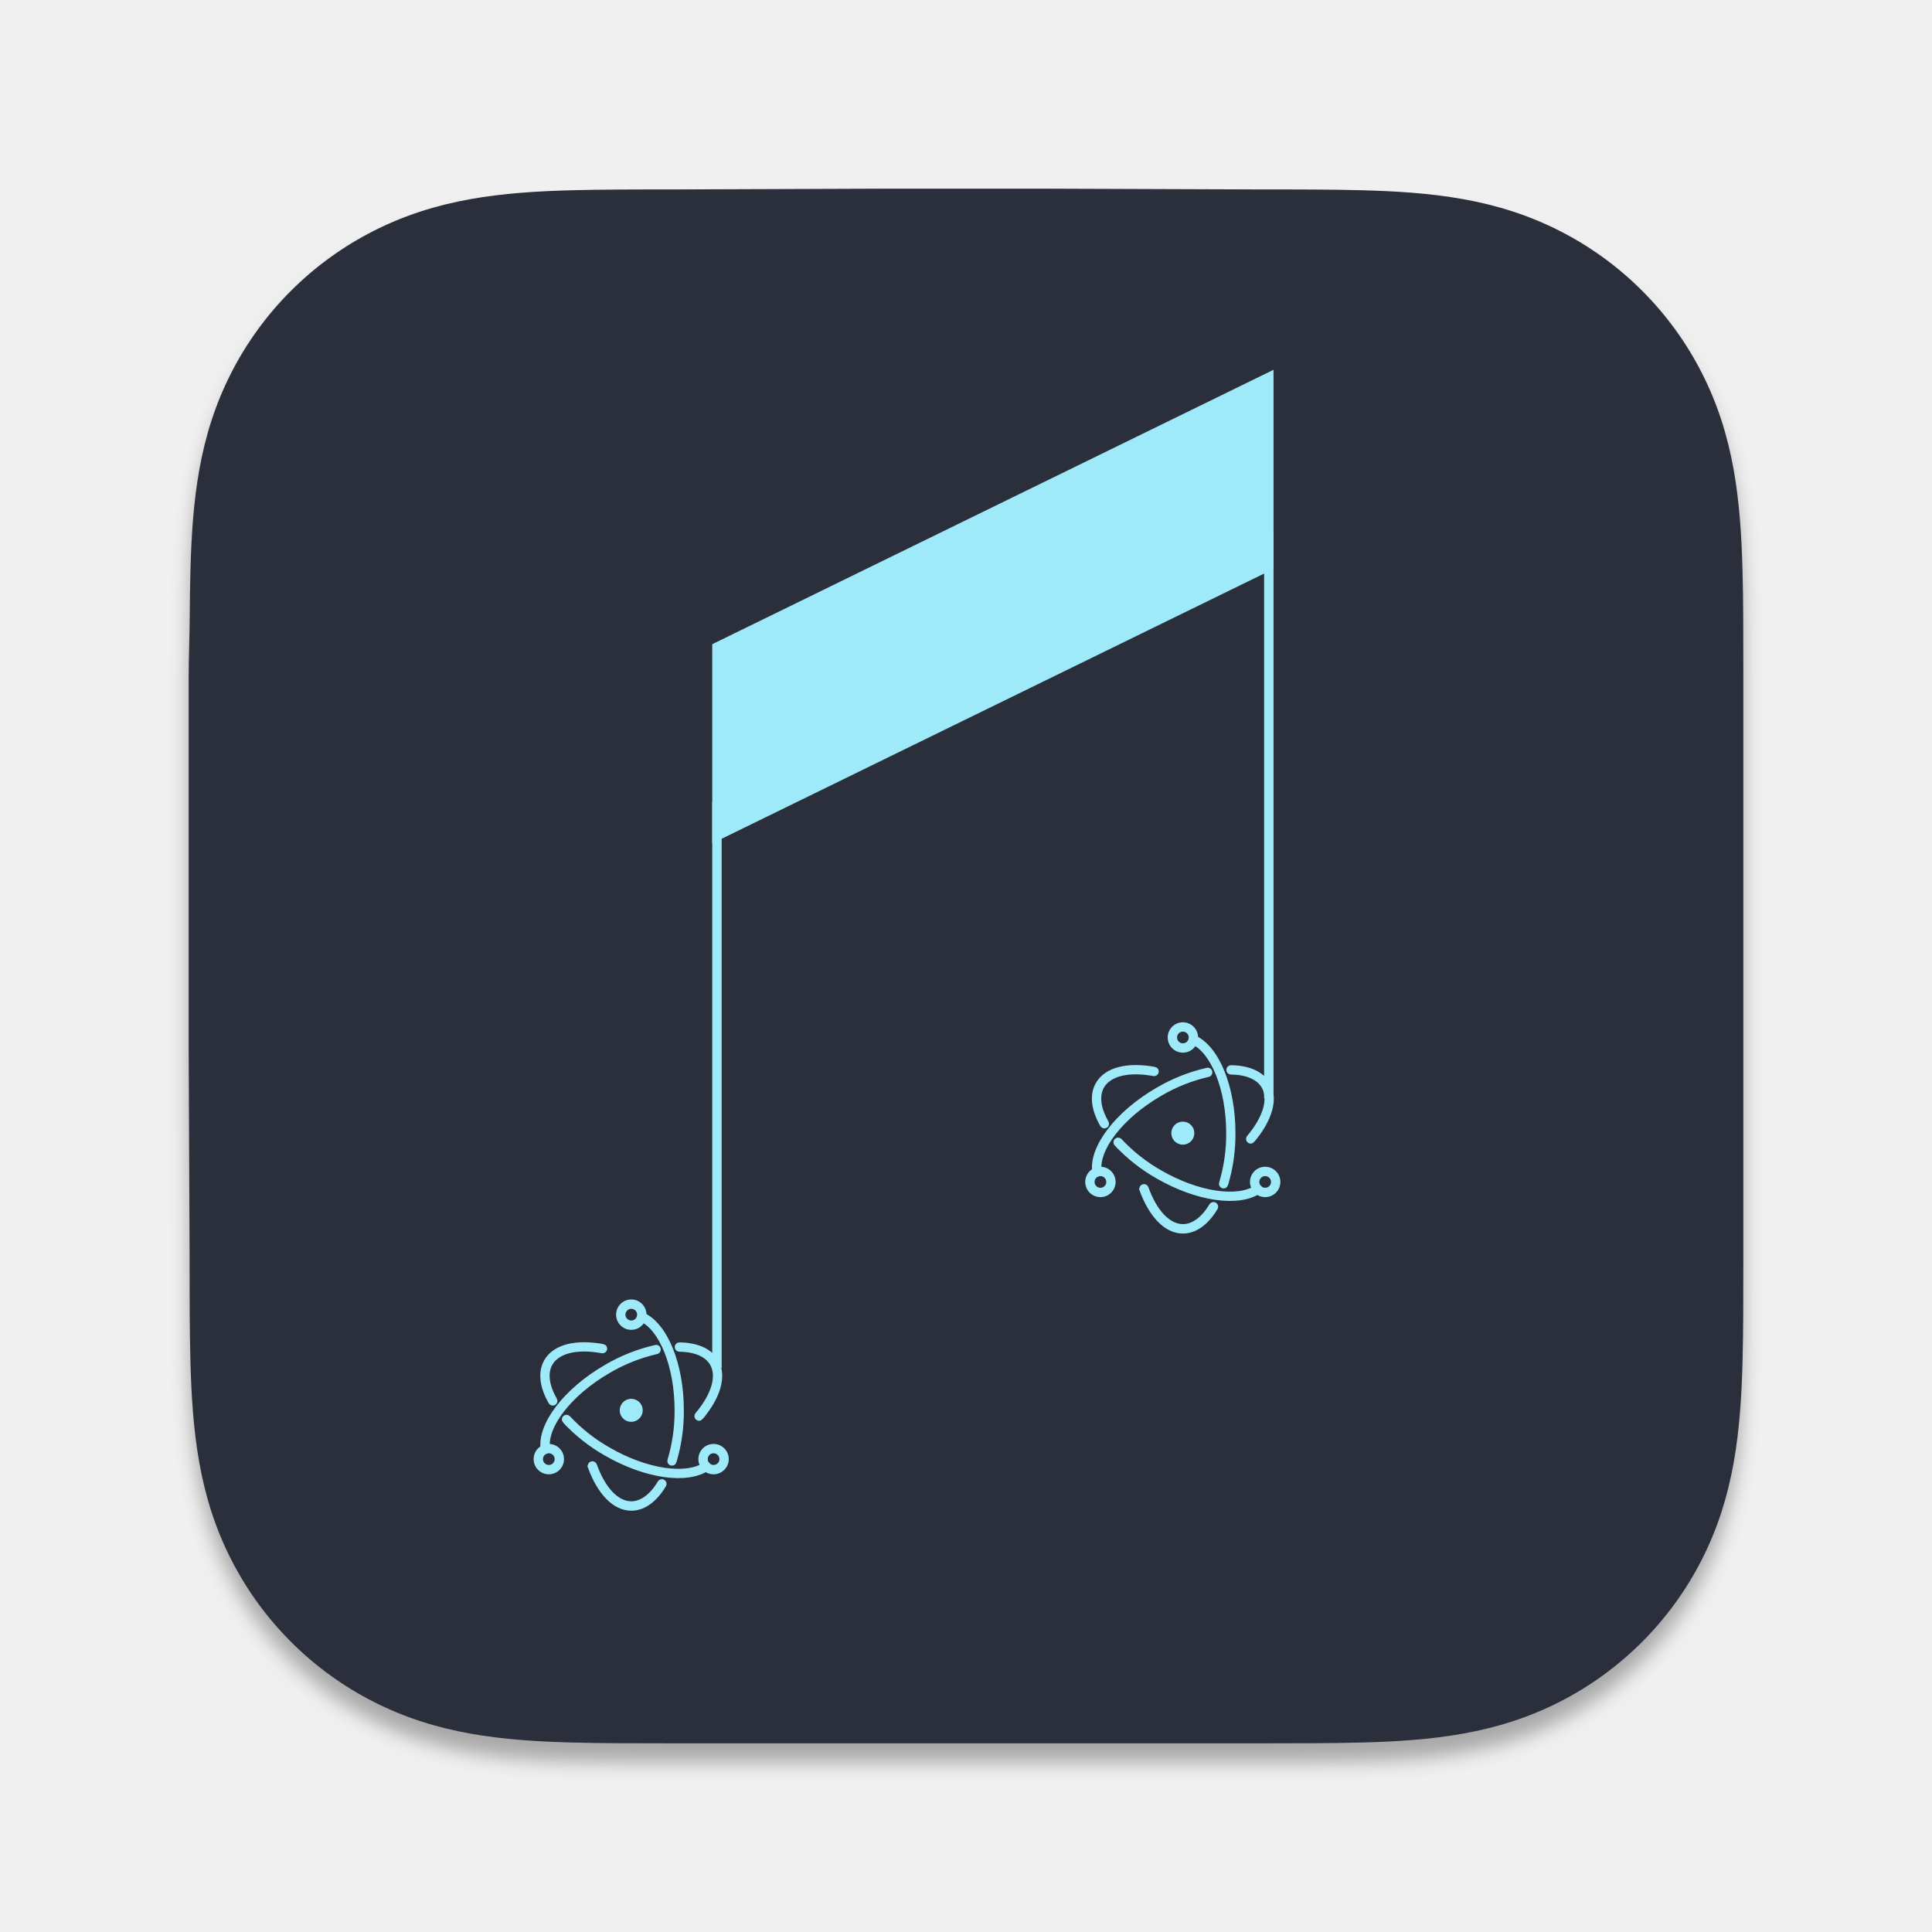
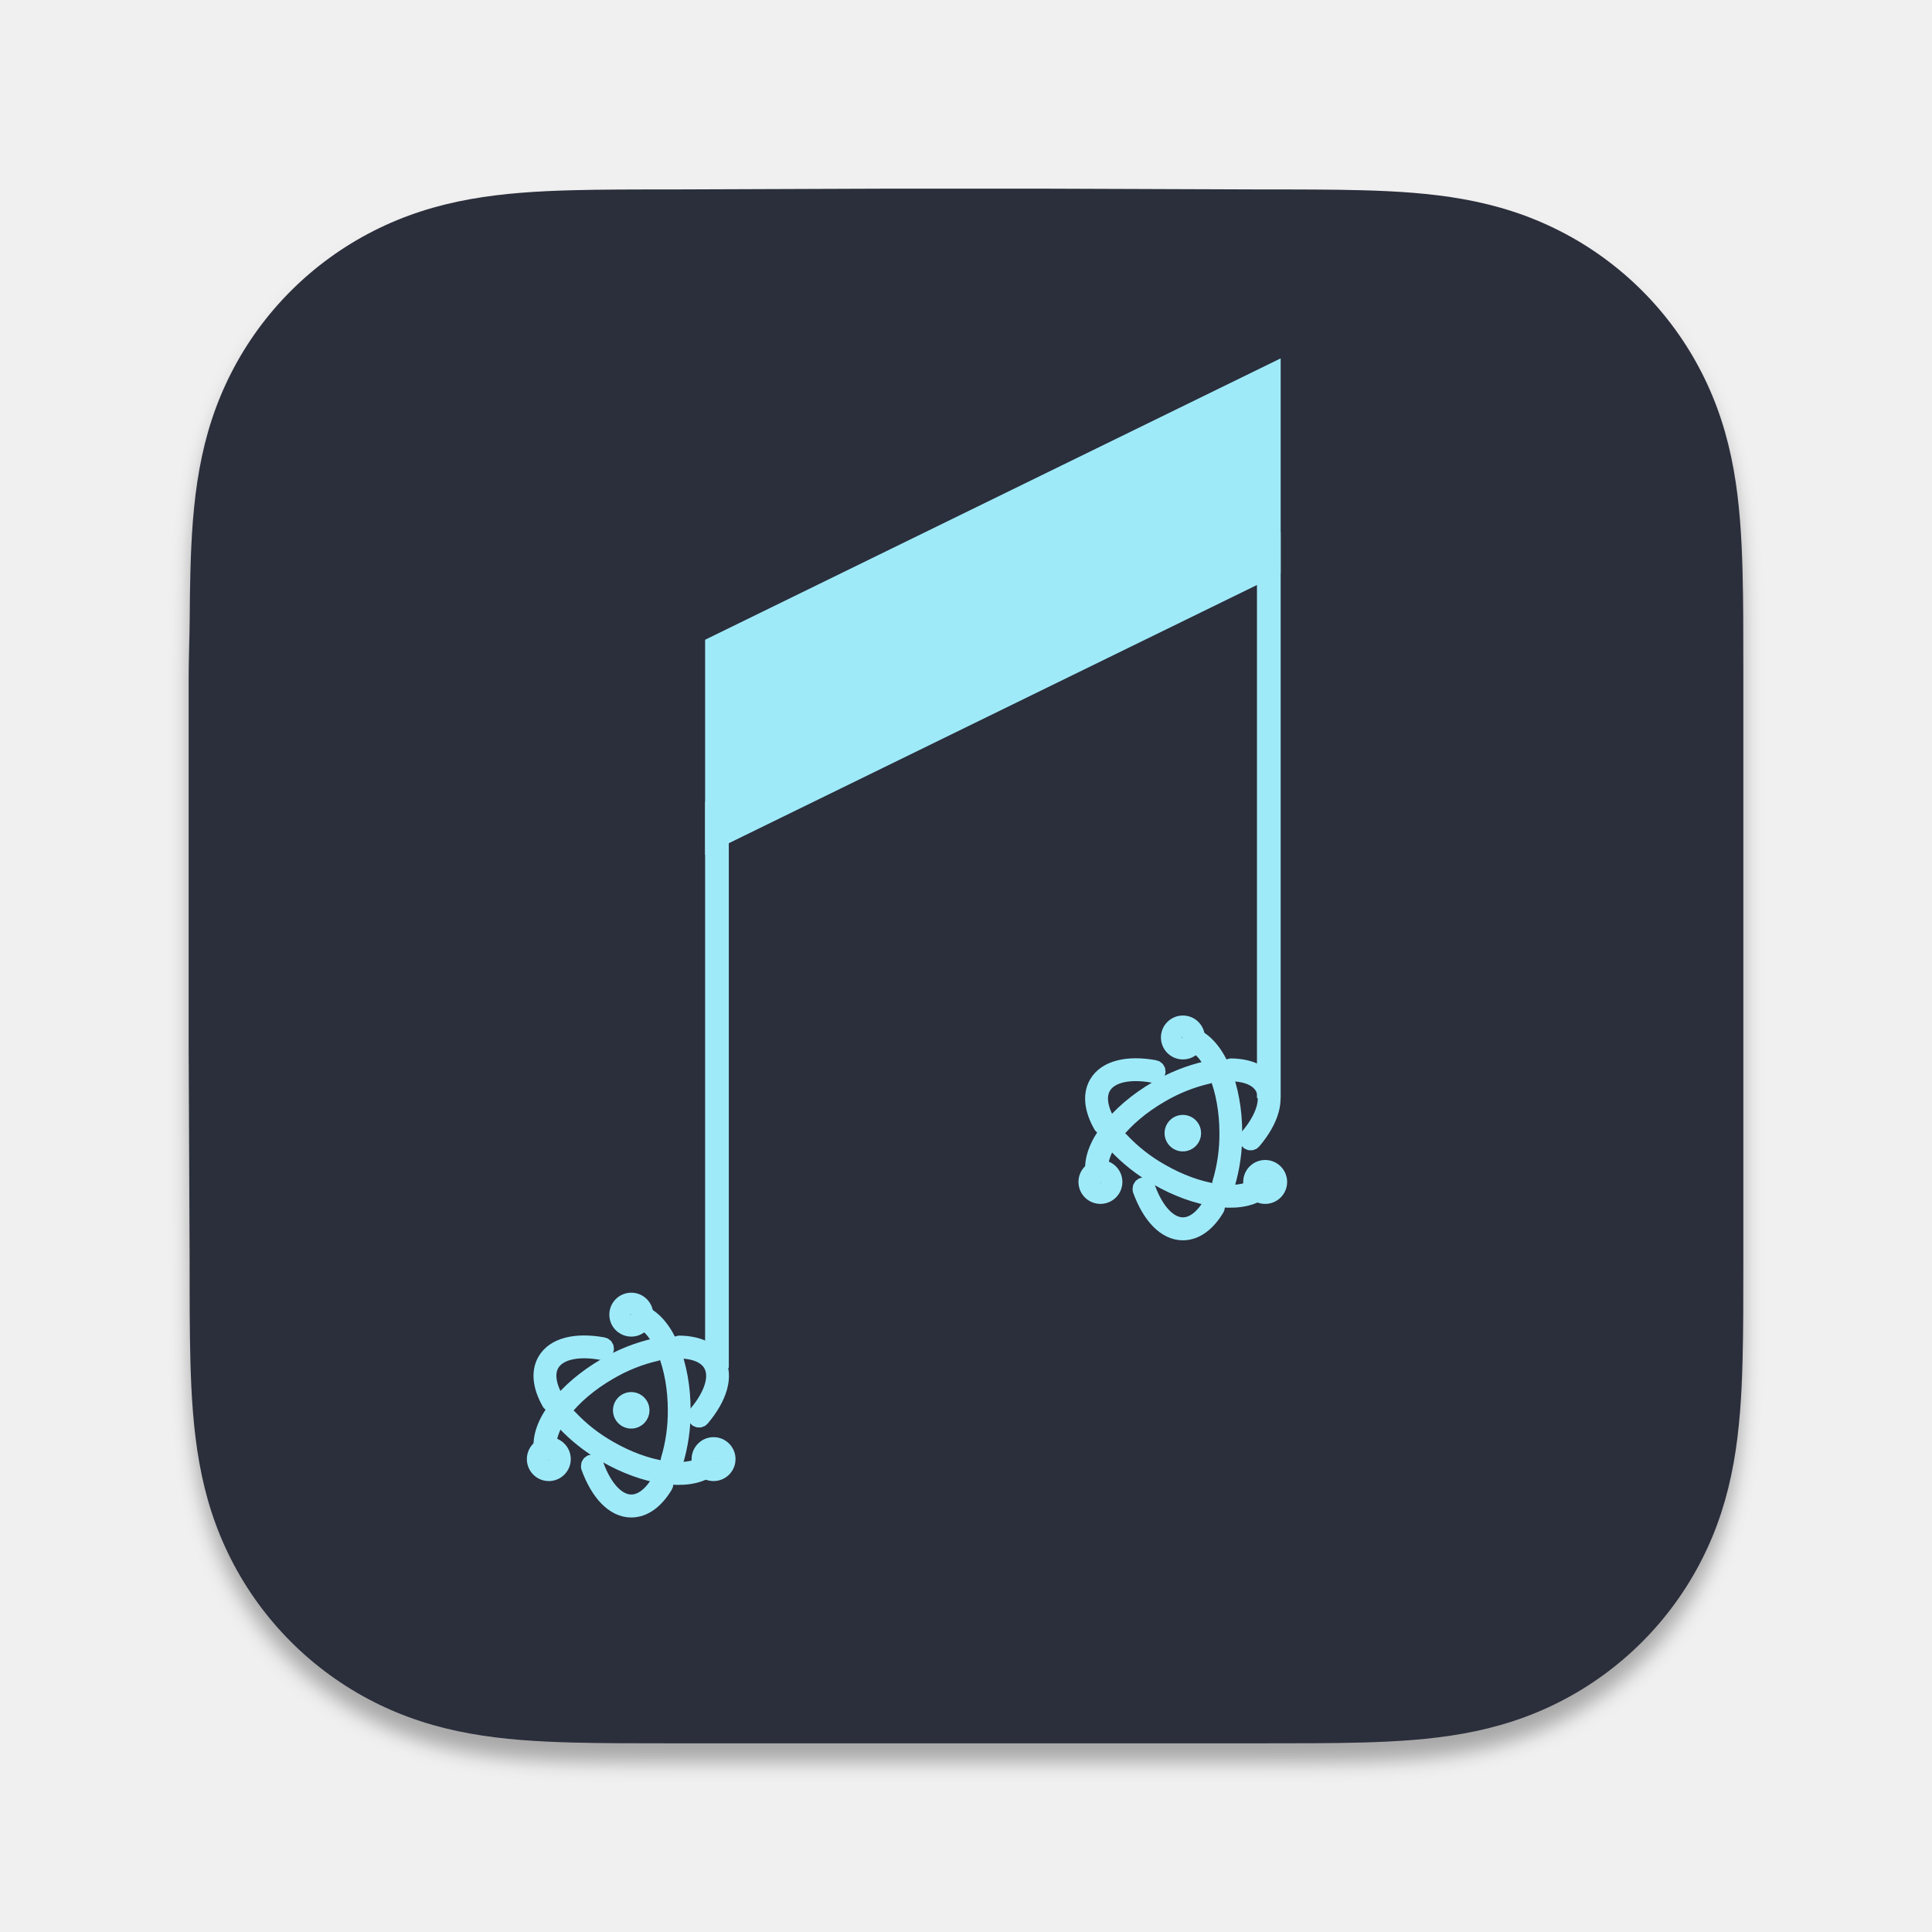
<svg xmlns="http://www.w3.org/2000/svg" xmlns:xlink="http://www.w3.org/1999/xlink" width="1024px" height="1024px" viewBox="0 0 1024 1024" version="1.1" id="svg478">
  <defs id="defs462">
    <path d="M824,256.627 C824,246.845 824,237.062 823.944,227.279 C823.895,219.038 823.8,210.799 823.576,202.562 C823.092,184.609 822.033,166.502 818.84,148.749 C815.602,130.741 810.314,113.98 801.981,97.617 C793.789,81.534 783.088,66.817 770.32,54.058 C757.555,41.299 742.835,30.605 726.746,22.418 C710.366,14.083 693.587,8.797 675.558,5.56 C657.803,2.372 639.691,1.315 621.738,0.83 C613.495,0.607 605.253,0.513 597.008,0.462 C587.22,0.402 577.432,0.407 567.644,0.407 L453.997,0 L368.997,0 L257.361,0.407 C247.554,0.407 237.747,0.402 227.94,0.462 C219.678,0.513 211.42,0.607 203.161,0.83 C185.167,1.315 167.014,2.373 149.217,5.565 C131.164,8.801 114.36,14.085 97.958,22.414 C81.835,30.602 67.083,41.297 54.291,54.058 C41.501,66.816 30.78,81.53 22.573,97.61 C14.217,113.981 8.919,130.752 5.673,148.77 C2.477,166.516 1.418,184.617 0.931,202.562 C0.709,210.8 0.613,219.039 0.563,227.279 C0.503,237.063 0,249.216 0,258.999 L0,369.089 L0,454.998 L0.508,567.427 C0.508,577.223 0.504,587.019 0.563,596.815 C0.613,605.067 0.709,613.317 0.932,621.566 C1.418,639.542 2.479,657.675 5.678,675.452 C8.923,693.484 14.22,710.269 22.569,726.653 C30.777,742.759 41.5,757.495 54.291,770.272 C67.082,783.049 81.83,793.757 97.95,801.956 C114.362,810.302 131.174,815.595 149.238,818.836 C167.027,822.029 185.174,823.088 203.161,823.573 C211.42,823.796 219.679,823.891 227.941,823.941 C237.748,824 247.554,824 257.361,824 L370.006,824 L455.217,824 L567.644,824 C577.432,824 587.22,824 597.008,823.941 C605.253,823.891 613.495,823.796 621.738,823.573 C639.698,823.087 657.816,822.027 675.579,818.832 C693.597,815.591 710.368,810.3 726.739,801.959 C742.831,793.761 757.554,783.051 770.32,770.272 C783.086,757.497 793.786,742.763 801.978,726.66 C810.316,710.268 815.604,693.475 818.844,675.431 C822.034,657.661 823.092,639.535 823.577,621.566 C823.8,613.316 823.895,605.066 823.944,596.815 C824,587.019 824,577.223 824,567.427 C824,567.427 824,456.983 824,454.998 L824,368.999 C824,367.533 824,256.627 824,256.627" id="path-3" />
    <filter x="-2.4%" y="-1.2%" width="104.9%" height="104.9%" filterUnits="objectBoundingBox" id="filter-5">
      <feOffset dx="0" dy="10" in="SourceAlpha" result="shadowOffsetOuter1" id="feOffset455" />
      <feGaussianBlur stdDeviation="5" in="shadowOffsetOuter1" result="shadowBlurOuter1" id="feGaussianBlur457" />
      <feColorMatrix values="0 0 0 0 0   0 0 0 0 0   0 0 0 0 0  0 0 0 0.3 0" type="matrix" in="shadowBlurOuter1" id="feColorMatrix459" />
    </filter>
  </defs>
  <g id="Template---Icons---App" stroke="none" stroke-width="1" fill="none" fill-rule="evenodd">
    <g id="App-Icons---@2x" transform="translate(0, -590)">
      <g id="512x512@2x" transform="translate(0, 590)">
        <g id="Artwork" transform="translate(100, 100)">
          <mask id="mask-4" fill="white">
            <use xlink:href="#path-3" id="use464" />
          </mask>
          <g id="Mask">
            <use fill="black" fill-opacity="1" filter="url(#filter-5)" xlink:href="#path-3" id="use467" />
            <use fill="#2b2e3b" fill-rule="evenodd" xlink:href="#path-3" id="use469" />
          </g>
        </g>
      </g>
    </g>
  </g>
-   <path style="fill:#9feaf9;fill-opacity:1;stroke:#9feaf9;stroke-width:5px;stroke-linecap:butt;stroke-linejoin:miter;stroke-opacity:1" d="m 672.5,300 -292.5,143 v -100 l 292.5,-143 z" id="path494" />
-   <path style="fill:none;stroke:#9feaf9;stroke-width:5px;stroke-linecap:butt;stroke-linejoin:miter;stroke-opacity:1" d="m 380,425 v 300" id="path496" />
-   <path style="fill:none;stroke:#9feaf9;stroke-width:5px;stroke-linecap:butt;stroke-linejoin:miter;stroke-opacity:1" d="m 672.5,282 v 300" id="path498" />
-   <path style="fill:#9feaf9;fill-opacity:1;stroke:#9feaf9;stroke-width:2px;stroke-linecap:butt;stroke-linejoin:miter;stroke-opacity:1" d="m 319.615,713.372 c -14.37,-2.62 -25.72,0.12 -30.25,8 -3.38,5.85 -2.41,13.61 2.34,21.9 a 1.476,1.476 0 0 0 2.56,-1.47 c -4.28,-7.47 -5.12,-14.17 -2.35,-19 3.76,-6.51 13.89,-9 27.17,-6.54 a 1.474,1.474 0 1 0 0.53,-2.9 z m -20.44,39.95 a 92.2,92.2 0 0 0 22,17.34 c 20.84,12 43,15.25 54,7.79 a 1.471,1.471 0 0 0 -1.66,-2.43 c -9.86,6.69 -30.97,3.61 -50.9,-7.92 a 89.27,89.27 0 0 1 -21.26,-16.77 1.479,1.479 0 0 0 -2.18,2 z" id="path1661" />
-   <path style="fill:#9feaf9;fill-opacity:1;stroke:#9feaf9;stroke-width:2px;stroke-linecap:butt;stroke-linejoin:miter;stroke-opacity:1" d="m 371.605,751.522 c 9.41,-11.11 12.69,-22.29 8.17,-30.11 -3.32,-5.76 -10.35,-8.8 -19.69,-8.92 a 1.475,1.475 0 0 0 0,2.95 c 8.4,0.11 14.45,2.73 17.18,7.45 3.75,6.5 0.82,16.47 -7.87,26.74 a 1.472,1.472 0 1 0 2.25,1.9 z m -24.17,-37.66 a 92,92 0 0 0 -26.25,10.4 c -21.51,12.45 -35.55,30.74 -33.64,44.02 a 1.515,1.515 0 0 0 3,-0.43 c -1.77,-11.79 11.53,-29.14 32.11,-41.03 a 89.07,89.07 0 0 1 25.4,-10.11 1.473,1.473 0 1 0 -0.62,-2.88 z" id="path1663" />
-   <path style="fill:#9feaf9;fill-opacity:1;stroke:#9feaf9;stroke-width:2px;stroke-linecap:butt;stroke-linejoin:miter;stroke-opacity:1" d="m 312.545,777.492 c 5,13.73 13,22.22 22.05,22.22 6.6,0 12.7,-4.5 17.46,-12.42 a 1.483,1.483 0 1 0 -2.51,-1.58 c -4.28,7.12 -9.53,11 -14.94,11 -7.52,0 -14.69,-7.54 -19.24,-20.24 a 1.472,1.472 0 0 0 -2.77,1 z m 45,-2.69 a 92.5,92.5 0 0 0 3.91,-27.3 c 0,-24.41 -8.54,-45.44 -20.71,-50.85 a 1.477,1.477 0 0 0 -1.2,2.7 c 10.85,4.82 19,24.78 19,48.15 a 89.57,89.57 0 0 1 -3.78,26.42 1.472,1.472 0 0 0 2.81,0.88 z m 27.71,-1.44 a 7.05,7.05 0 1 0 -7.05,7.05 7.05,7.05 0 0 0 7.05,-7.05 z m -2.95,0 a 4.1,4.1 0 1 1 -4.1,-4.1 4.1,4.1 0 0 1 4.1,4.1 z m -91.42,7.05 a 7.05,7.05 0 1 0 -7.05,-7.05 7.05,7.05 0 0 0 7.05,7.05 z m 0,-2.95 a 4.1,4.1 0 1 1 4.1,-4.1 4.1,4.1 0 0 1 -4.1,4.1 z" id="path1665" />
-   <path style="fill:#9feaf9;fill-opacity:1;stroke:#9feaf9;stroke-width:2px;stroke-linecap:butt;stroke-linejoin:miter;stroke-opacity:1" d="m 334.595,703.842 a 7.05,7.05 0 1 0 -7.05,-7.05 7.05,7.05 0 0 0 7.05,7.05 z m 0,-2.95 a 4.1,4.1 0 1 1 4.1,-4.1 4.1,4.1 0 0 1 -4.1,4.1 z m 1.08,51.59 a 5.1,5.1 0 1 1 3.87,-6.06 5.1,5.1 0 0 1 -3.87,6.06 z" id="path1667" />
-   <path style="fill:#9feaf9;fill-opacity:1;stroke:#9feaf9;stroke-width:2px;stroke-linecap:butt;stroke-linejoin:miter;stroke-opacity:1" d="m 611.979,566.463 c -14.37,-2.62 -25.72,0.12 -30.25,8 -3.38,5.85 -2.41,13.61 2.34,21.9 a 1.476,1.476 0 0 0 2.56,-1.47 c -4.28,-7.47 -5.12,-14.17 -2.35,-19 3.76,-6.51 13.89,-9 27.17,-6.54 a 1.474,1.474 0 1 0 0.53,-2.9 z m -20.44,39.95 a 92.2,92.2 0 0 0 22,17.34 c 20.84,12 43,15.25 54,7.79 a 1.471,1.471 0 0 0 -1.66,-2.43 c -9.86,6.69 -30.97,3.61 -50.9,-7.92 a 89.27,89.27 0 0 1 -21.26,-16.77 1.479,1.479 0 0 0 -2.18,2 z" id="path1661-0" />
-   <path style="fill:#9feaf9;fill-opacity:1;stroke:#9feaf9;stroke-width:2px;stroke-linecap:butt;stroke-linejoin:miter;stroke-opacity:1" d="m 663.969,604.613 c 9.41,-11.11 12.69,-22.29 8.17,-30.11 -3.32,-5.76 -10.35,-8.8 -19.69,-8.92 a 1.475,1.475 0 0 0 0,2.95 c 8.4,0.11 14.45,2.73 17.18,7.45 3.75,6.5 0.82,16.47 -7.87,26.74 a 1.472,1.472 0 1 0 2.25,1.9 z m -24.17,-37.66 a 92,92 0 0 0 -26.25,10.4 c -21.51,12.45 -35.55,30.74 -33.64,44.02 a 1.515,1.515 0 0 0 3,-0.43 c -1.77,-11.79 11.53,-29.14 32.11,-41.03 a 89.07,89.07 0 0 1 25.4,-10.11 1.473,1.473 0 1 0 -0.62,-2.88 z" id="path1663-3" />
-   <path style="fill:#9feaf9;fill-opacity:1;stroke:#9feaf9;stroke-width:2px;stroke-linecap:butt;stroke-linejoin:miter;stroke-opacity:1" d="m 604.909,630.583 c 5,13.73 13,22.22 22.05,22.22 6.6,0 12.7,-4.5 17.46,-12.42 a 1.483,1.483 0 1 0 -2.51,-1.58 c -4.28,7.12 -9.53,11 -14.94,11 -7.52,0 -14.69,-7.54 -19.24,-20.24 a 1.472,1.472 0 0 0 -2.77,1 z m 45,-2.69 a 92.5,92.5 0 0 0 3.91,-27.3 c 0,-24.41 -8.54,-45.44 -20.71,-50.85 a 1.477,1.477 0 0 0 -1.2,2.7 c 10.85,4.82 19,24.78 19,48.15 a 89.57,89.57 0 0 1 -3.78,26.42 1.472,1.472 0 0 0 2.81,0.88 z m 27.71,-1.44 a 7.05,7.05 0 1 0 -7.05,7.05 7.05,7.05 0 0 0 7.05,-7.05 z m -2.95,0 a 4.1,4.1 0 1 1 -4.1,-4.1 4.1,4.1 0 0 1 4.1,4.1 z m -91.42,7.05 a 7.05,7.05 0 1 0 -7.05,-7.05 7.05,7.05 0 0 0 7.05,7.05 z m 0,-2.95 a 4.1,4.1 0 1 1 4.1,-4.1 4.1,4.1 0 0 1 -4.1,4.1 z" id="path1665-9" />
-   <path style="fill:#9feaf9;fill-opacity:1;stroke:#9feaf9;stroke-width:2px;stroke-linecap:butt;stroke-linejoin:miter;stroke-opacity:1" d="m 626.959,556.933 a 7.05,7.05 0 1 0 -7.05,-7.05 7.05,7.05 0 0 0 7.05,7.05 z m 0,-2.95 a 4.1,4.1 0 1 1 4.1,-4.1 4.1,4.1 0 0 1 -4.1,4.1 z m 1.08,51.59 a 5.1,5.1 0 1 1 3.87,-6.06 5.1,5.1 0 0 1 -3.87,6.06 z" id="path1667-9" />
+   <path style="fill:#9feaf9;fill-opacity:1;stroke:#9feaf9;stroke-width:12.559;stroke-linecap:butt;stroke-linejoin:miter;stroke-opacity:1;stroke-miterlimit:4;stroke-dasharray:none" d="m 672.5,300 -292.5,143 v -100 l 292.5,-143 z" id="path494" />
+   <path style="fill:none;stroke:#9feaf9;stroke-width:12.559;stroke-linecap:butt;stroke-linejoin:miter;stroke-opacity:1;stroke-miterlimit:4;stroke-dasharray:none" d="m 380,425 v 300" id="path496" />
+   <path style="fill:none;stroke:#9feaf9;stroke-width:12.559;stroke-linecap:butt;stroke-linejoin:miter;stroke-opacity:1;stroke-miterlimit:4;stroke-dasharray:none" d="m 672.5,282 v 300" id="path498" />
+   <path style="fill:#9feaf9;fill-opacity:1;stroke:#9feaf9;stroke-width:9.18;stroke-linecap:round;stroke-linejoin:round;stroke-opacity:1;stroke-miterlimit:4;stroke-dasharray:none" d="m 319.615,713.372 c -14.37,-2.62 -25.72,0.12 -30.25,8 -3.38,5.85 -2.41,13.61 2.34,21.9 a 1.476,1.476 0 0 0 2.56,-1.47 c -4.28,-7.47 -5.12,-14.17 -2.35,-19 3.76,-6.51 13.89,-9 27.17,-6.54 a 1.474,1.474 0 1 0 0.53,-2.9 z m -20.44,39.95 a 92.2,92.2 0 0 0 22,17.34 c 20.84,12 43,15.25 54,7.79 a 1.471,1.471 0 0 0 -1.66,-2.43 c -9.86,6.69 -30.97,3.61 -50.9,-7.92 a 89.27,89.27 0 0 1 -21.26,-16.77 1.479,1.479 0 0 0 -2.18,2 z" id="path1661" />
+   <path style="fill:#9feaf9;fill-opacity:1;stroke:#9feaf9;stroke-width:9.18;stroke-linecap:round;stroke-linejoin:round;stroke-opacity:1;stroke-miterlimit:4;stroke-dasharray:none" d="m 371.605,751.522 c 9.41,-11.11 12.69,-22.29 8.17,-30.11 -3.32,-5.76 -10.35,-8.8 -19.69,-8.92 a 1.475,1.475 0 0 0 0,2.95 c 8.4,0.11 14.45,2.73 17.18,7.45 3.75,6.5 0.82,16.47 -7.87,26.74 a 1.472,1.472 0 1 0 2.25,1.9 z m -24.17,-37.66 a 92,92 0 0 0 -26.25,10.4 c -21.51,12.45 -35.55,30.74 -33.64,44.02 a 1.515,1.515 0 0 0 3,-0.43 c -1.77,-11.79 11.53,-29.14 32.11,-41.03 a 89.07,89.07 0 0 1 25.4,-10.11 1.473,1.473 0 1 0 -0.62,-2.88 z" id="path1663" />
+   <path style="fill:#9feaf9;fill-opacity:1;stroke:#9feaf9;stroke-width:9.18;stroke-linecap:round;stroke-linejoin:round;stroke-opacity:1;stroke-miterlimit:4;stroke-dasharray:none" d="m 312.545,777.492 c 5,13.73 13,22.22 22.05,22.22 6.6,0 12.7,-4.5 17.46,-12.42 a 1.483,1.483 0 1 0 -2.51,-1.58 c -4.28,7.12 -9.53,11 -14.94,11 -7.52,0 -14.69,-7.54 -19.24,-20.24 a 1.472,1.472 0 0 0 -2.77,1 z m 45,-2.69 a 92.5,92.5 0 0 0 3.91,-27.3 c 0,-24.41 -8.54,-45.44 -20.71,-50.85 a 1.477,1.477 0 0 0 -1.2,2.7 c 10.85,4.82 19,24.78 19,48.15 a 89.57,89.57 0 0 1 -3.78,26.42 1.472,1.472 0 0 0 2.81,0.88 z m 27.71,-1.44 a 7.05,7.05 0 1 0 -7.05,7.05 7.05,7.05 0 0 0 7.05,-7.05 z m -2.95,0 a 4.1,4.1 0 1 1 -4.1,-4.1 4.1,4.1 0 0 1 4.1,4.1 z m -91.42,7.05 a 7.05,7.05 0 1 0 -7.05,-7.05 7.05,7.05 0 0 0 7.05,7.05 z m 0,-2.95 a 4.1,4.1 0 1 1 4.1,-4.1 4.1,4.1 0 0 1 -4.1,4.1 z" id="path1665" />
+   <path style="fill:#9feaf9;fill-opacity:1;stroke:#9feaf9;stroke-width:9.18;stroke-linecap:round;stroke-linejoin:round;stroke-opacity:1;stroke-miterlimit:4;stroke-dasharray:none" d="m 334.595,703.842 a 7.05,7.05 0 1 0 -7.05,-7.05 7.05,7.05 0 0 0 7.05,7.05 z m 0,-2.95 a 4.1,4.1 0 1 1 4.1,-4.1 4.1,4.1 0 0 1 -4.1,4.1 z m 1.08,51.59 a 5.1,5.1 0 1 1 3.87,-6.06 5.1,5.1 0 0 1 -3.87,6.06 z" id="path1667" />
+   <path style="fill:#9feaf9;fill-opacity:1;stroke:#9feaf9;stroke-width:9.18;stroke-linecap:round;stroke-linejoin:round;stroke-opacity:1;stroke-miterlimit:4;stroke-dasharray:none" d="m 611.979,566.463 c -14.37,-2.62 -25.72,0.12 -30.25,8 -3.38,5.85 -2.41,13.61 2.34,21.9 a 1.476,1.476 0 0 0 2.56,-1.47 c -4.28,-7.47 -5.12,-14.17 -2.35,-19 3.76,-6.51 13.89,-9 27.17,-6.54 a 1.474,1.474 0 1 0 0.53,-2.9 z m -20.44,39.95 a 92.2,92.2 0 0 0 22,17.34 c 20.84,12 43,15.25 54,7.79 a 1.471,1.471 0 0 0 -1.66,-2.43 c -9.86,6.69 -30.97,3.61 -50.9,-7.92 a 89.27,89.27 0 0 1 -21.26,-16.77 1.479,1.479 0 0 0 -2.18,2 z" id="path1661-0" />
+   <path style="fill:#9feaf9;fill-opacity:1;stroke:#9feaf9;stroke-width:9.18;stroke-linecap:round;stroke-linejoin:round;stroke-opacity:1;stroke-miterlimit:4;stroke-dasharray:none" d="m 663.969,604.613 c 9.41,-11.11 12.69,-22.29 8.17,-30.11 -3.32,-5.76 -10.35,-8.8 -19.69,-8.92 a 1.475,1.475 0 0 0 0,2.95 c 8.4,0.11 14.45,2.73 17.18,7.45 3.75,6.5 0.82,16.47 -7.87,26.74 a 1.472,1.472 0 1 0 2.25,1.9 z m -24.17,-37.66 a 92,92 0 0 0 -26.25,10.4 c -21.51,12.45 -35.55,30.74 -33.64,44.02 a 1.515,1.515 0 0 0 3,-0.43 c -1.77,-11.79 11.53,-29.14 32.11,-41.03 a 89.07,89.07 0 0 1 25.4,-10.11 1.473,1.473 0 1 0 -0.62,-2.88 z" id="path1663-3" />
+   <path style="fill:#9feaf9;fill-opacity:1;stroke:#9feaf9;stroke-width:9.18;stroke-linecap:round;stroke-linejoin:round;stroke-opacity:1;stroke-miterlimit:4;stroke-dasharray:none" d="m 604.909,630.583 c 5,13.73 13,22.22 22.05,22.22 6.6,0 12.7,-4.5 17.46,-12.42 a 1.483,1.483 0 1 0 -2.51,-1.58 c -4.28,7.12 -9.53,11 -14.94,11 -7.52,0 -14.69,-7.54 -19.24,-20.24 a 1.472,1.472 0 0 0 -2.77,1 z m 45,-2.69 a 92.5,92.5 0 0 0 3.91,-27.3 c 0,-24.41 -8.54,-45.44 -20.71,-50.85 a 1.477,1.477 0 0 0 -1.2,2.7 c 10.85,4.82 19,24.78 19,48.15 a 89.57,89.57 0 0 1 -3.78,26.42 1.472,1.472 0 0 0 2.81,0.88 z m 27.71,-1.44 a 7.05,7.05 0 1 0 -7.05,7.05 7.05,7.05 0 0 0 7.05,-7.05 z m -2.95,0 a 4.1,4.1 0 1 1 -4.1,-4.1 4.1,4.1 0 0 1 4.1,4.1 z m -91.42,7.05 a 7.05,7.05 0 1 0 -7.05,-7.05 7.05,7.05 0 0 0 7.05,7.05 z m 0,-2.95 a 4.1,4.1 0 1 1 4.1,-4.1 4.1,4.1 0 0 1 -4.1,4.1 z" id="path1665-9" />
+   <path style="fill:#9feaf9;fill-opacity:1;stroke:#9feaf9;stroke-width:9.18;stroke-linecap:round;stroke-linejoin:round;stroke-opacity:1;stroke-miterlimit:4;stroke-dasharray:none" d="m 626.959,556.933 a 7.05,7.05 0 1 0 -7.05,-7.05 7.05,7.05 0 0 0 7.05,7.05 z m 0,-2.95 a 4.1,4.1 0 1 1 4.1,-4.1 4.1,4.1 0 0 1 -4.1,4.1 z m 1.08,51.59 a 5.1,5.1 0 1 1 3.87,-6.06 5.1,5.1 0 0 1 -3.87,6.06 z" id="path1667-9" />
</svg>
